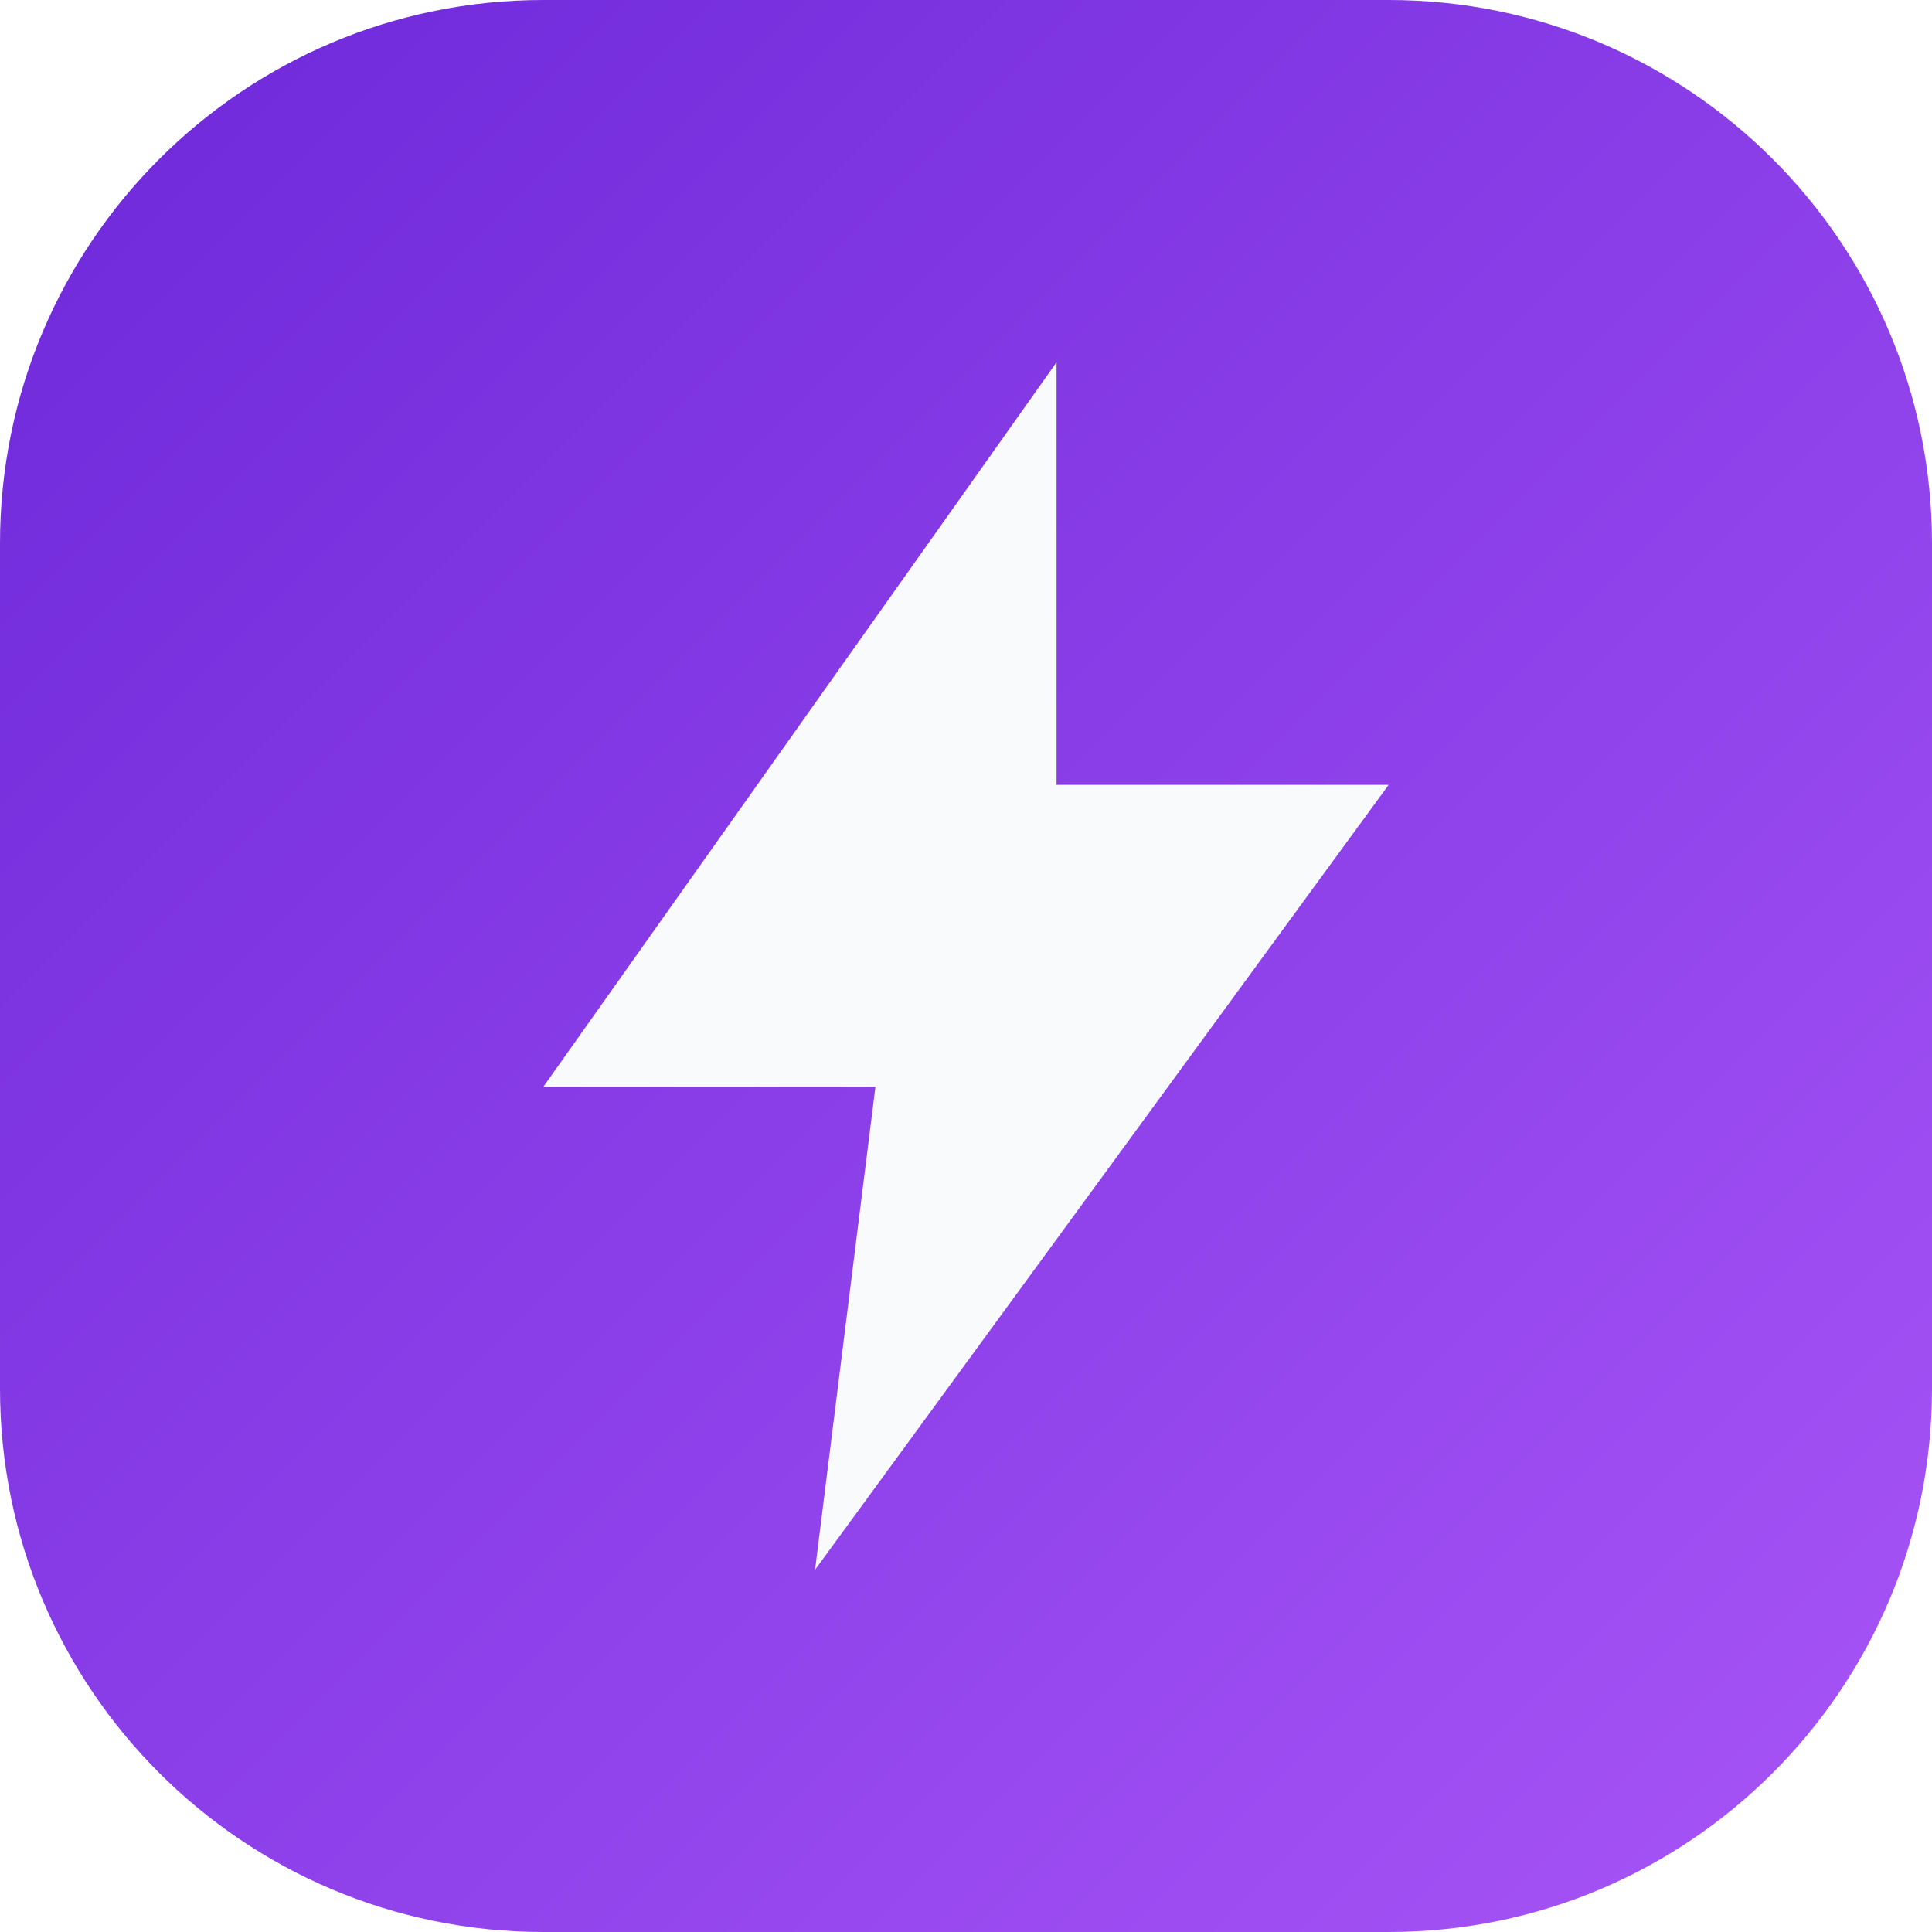
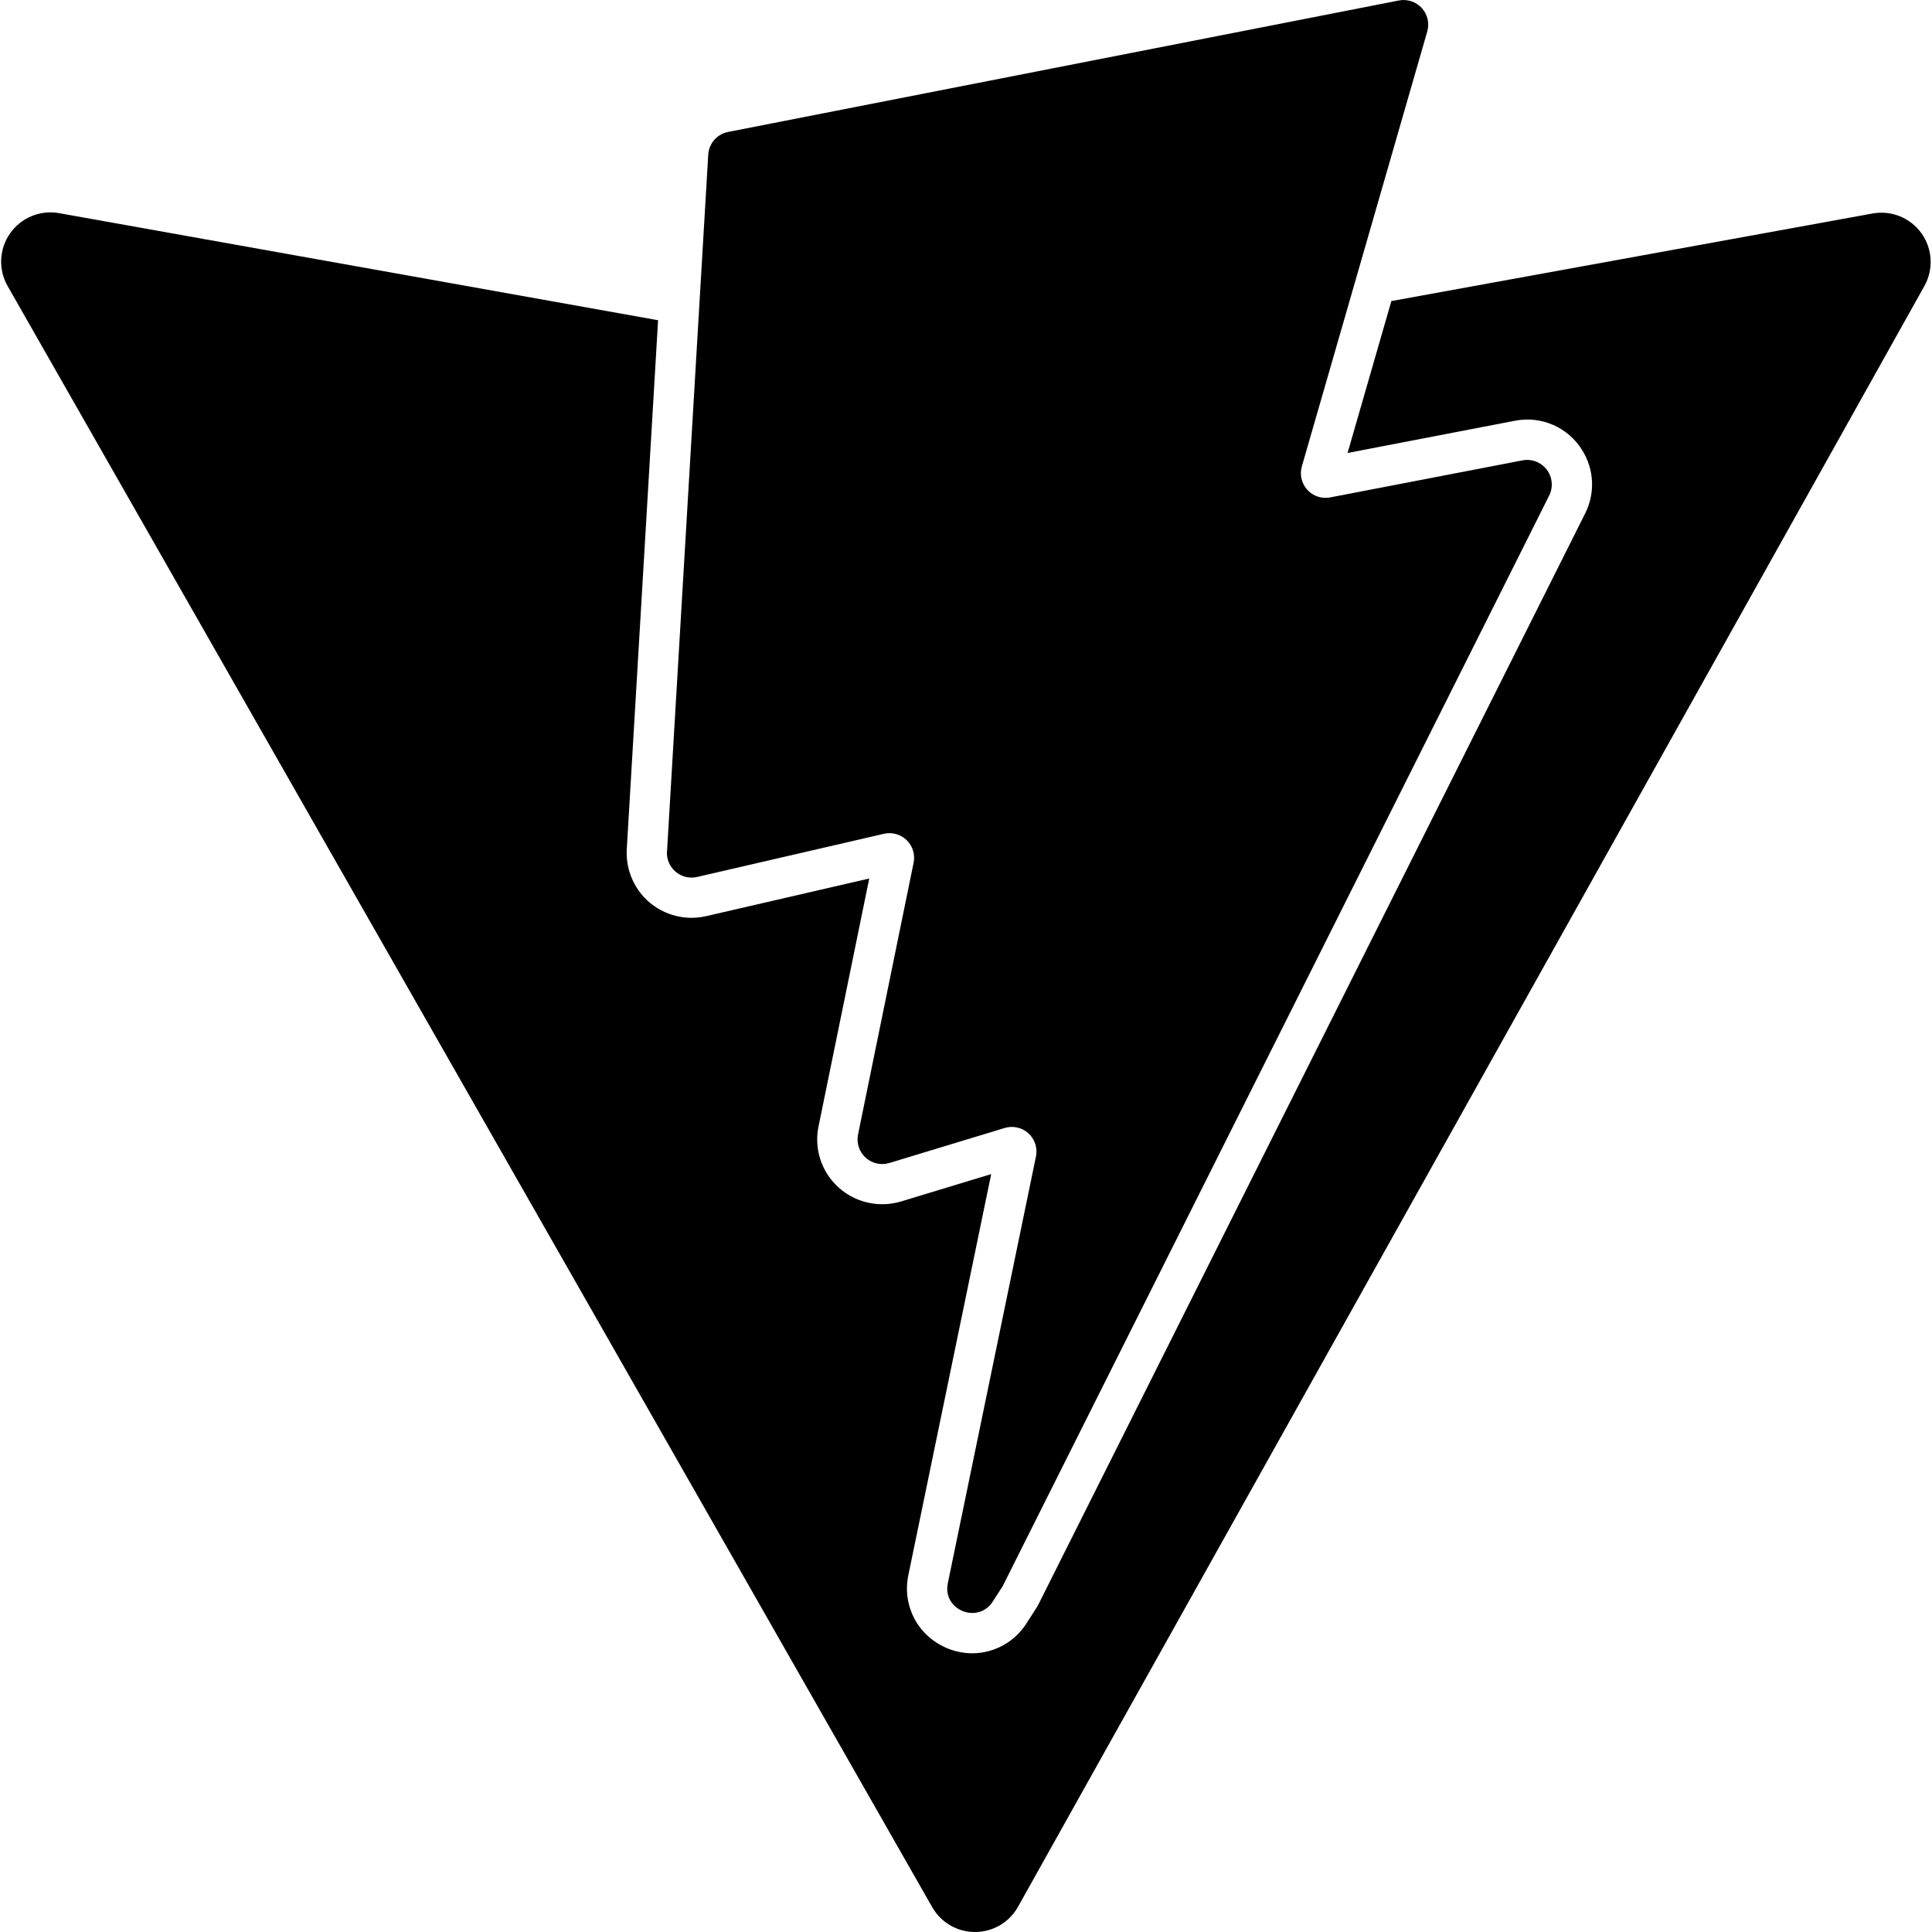
- <svg xmlns="http://www.w3.org/2000/svg" viewBox="0 0 64 64" role="img" aria-label="Vite">
-   <defs>
-     <linearGradient id="vite-bg" x1="0" y1="0" x2="1" y2="1">
-       <stop offset="0" stop-color="#6d28d9" />
-       <stop offset="1" stop-color="#a855f7" />
-     </linearGradient>
-   </defs>
-   <rect width="64" height="64" rx="18" fill="url(#vite-bg)" />
-   <path d="M35 12L18 36h11l-2 16 19-26H35z" fill="#f8fafc" />
+ <svg xmlns="http://www.w3.org/2000/svg" role="img" viewBox="0 0 24 24">
+   <path d="m8.286 10.578.512-8.657a.306.306 0 0 1 .247-.282L17.377.006a.306.306 0 0 1 .353.385l-1.558 5.403a.306.306 0 0 0 .352.385l2.388-.46a.306.306 0 0 1 .332.438l-6.79 13.55-.123.19a.294.294 0 0 1-.252.14c-.177 0-.35-.152-.305-.369l1.095-5.301a.306.306 0 0 0-.388-.355l-1.433.435a.306.306 0 0 1-.389-.354l.69-3.375a.306.306 0 0 0-.37-.36l-2.32.536a.306.306 0 0 1-.374-.316zm14.976-7.926L17.284 3.74l-.544 1.887 2.077-.4a.8.8 0 0 1 .84.369.8.8 0 0 1 .034.783L12.9 19.93l-.013.025-.015.023-.122.19a.801.801 0 0 1-.672.37.826.826 0 0 1-.634-.302.8.8 0 0 1-.16-.67l1.029-4.981-1.12.34a.81.81 0 0 1-.86-.262.802.802 0 0 1-.165-.67l.63-3.08-2.027.468a.808.808 0 0 1-.768-.233.81.81 0 0 1-.217-.6l.389-6.57-7.44-1.33a.612.612 0 0 0-.64.906L11.58 23.691a.612.612 0 0 0 1.066-.004l11.26-20.135a.612.612 0 0 0-.644-.9z" />
</svg>
